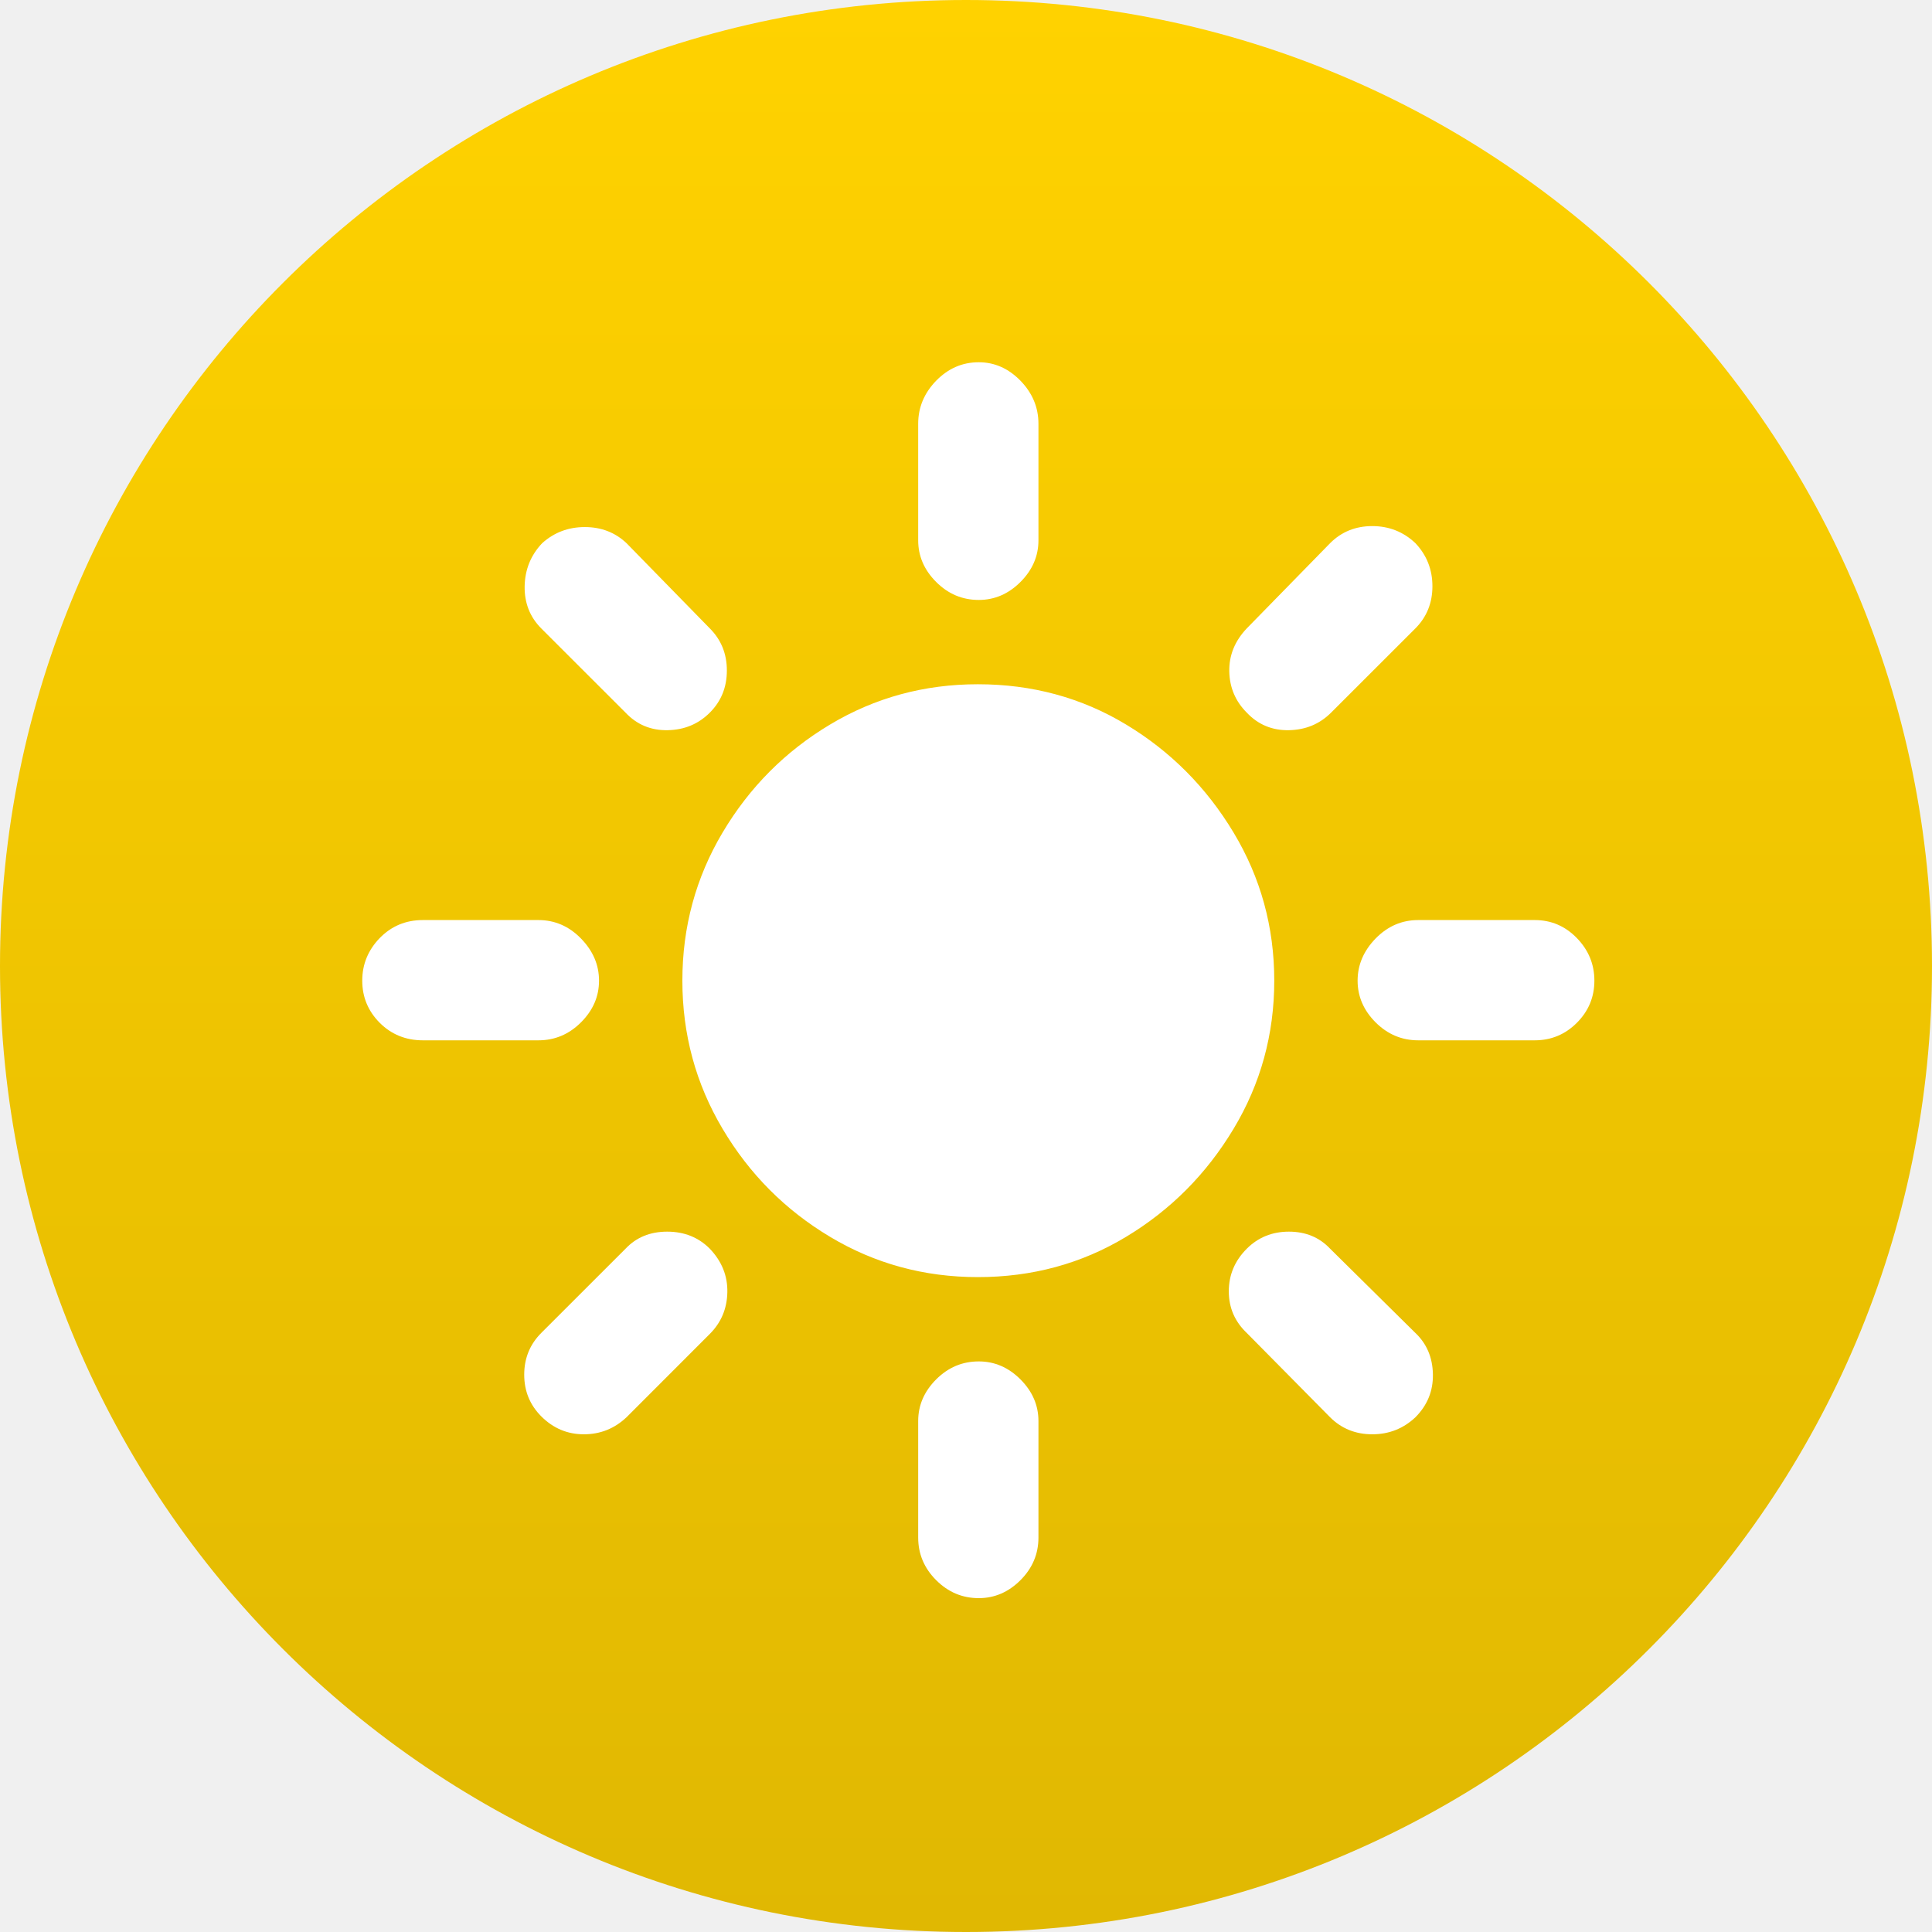
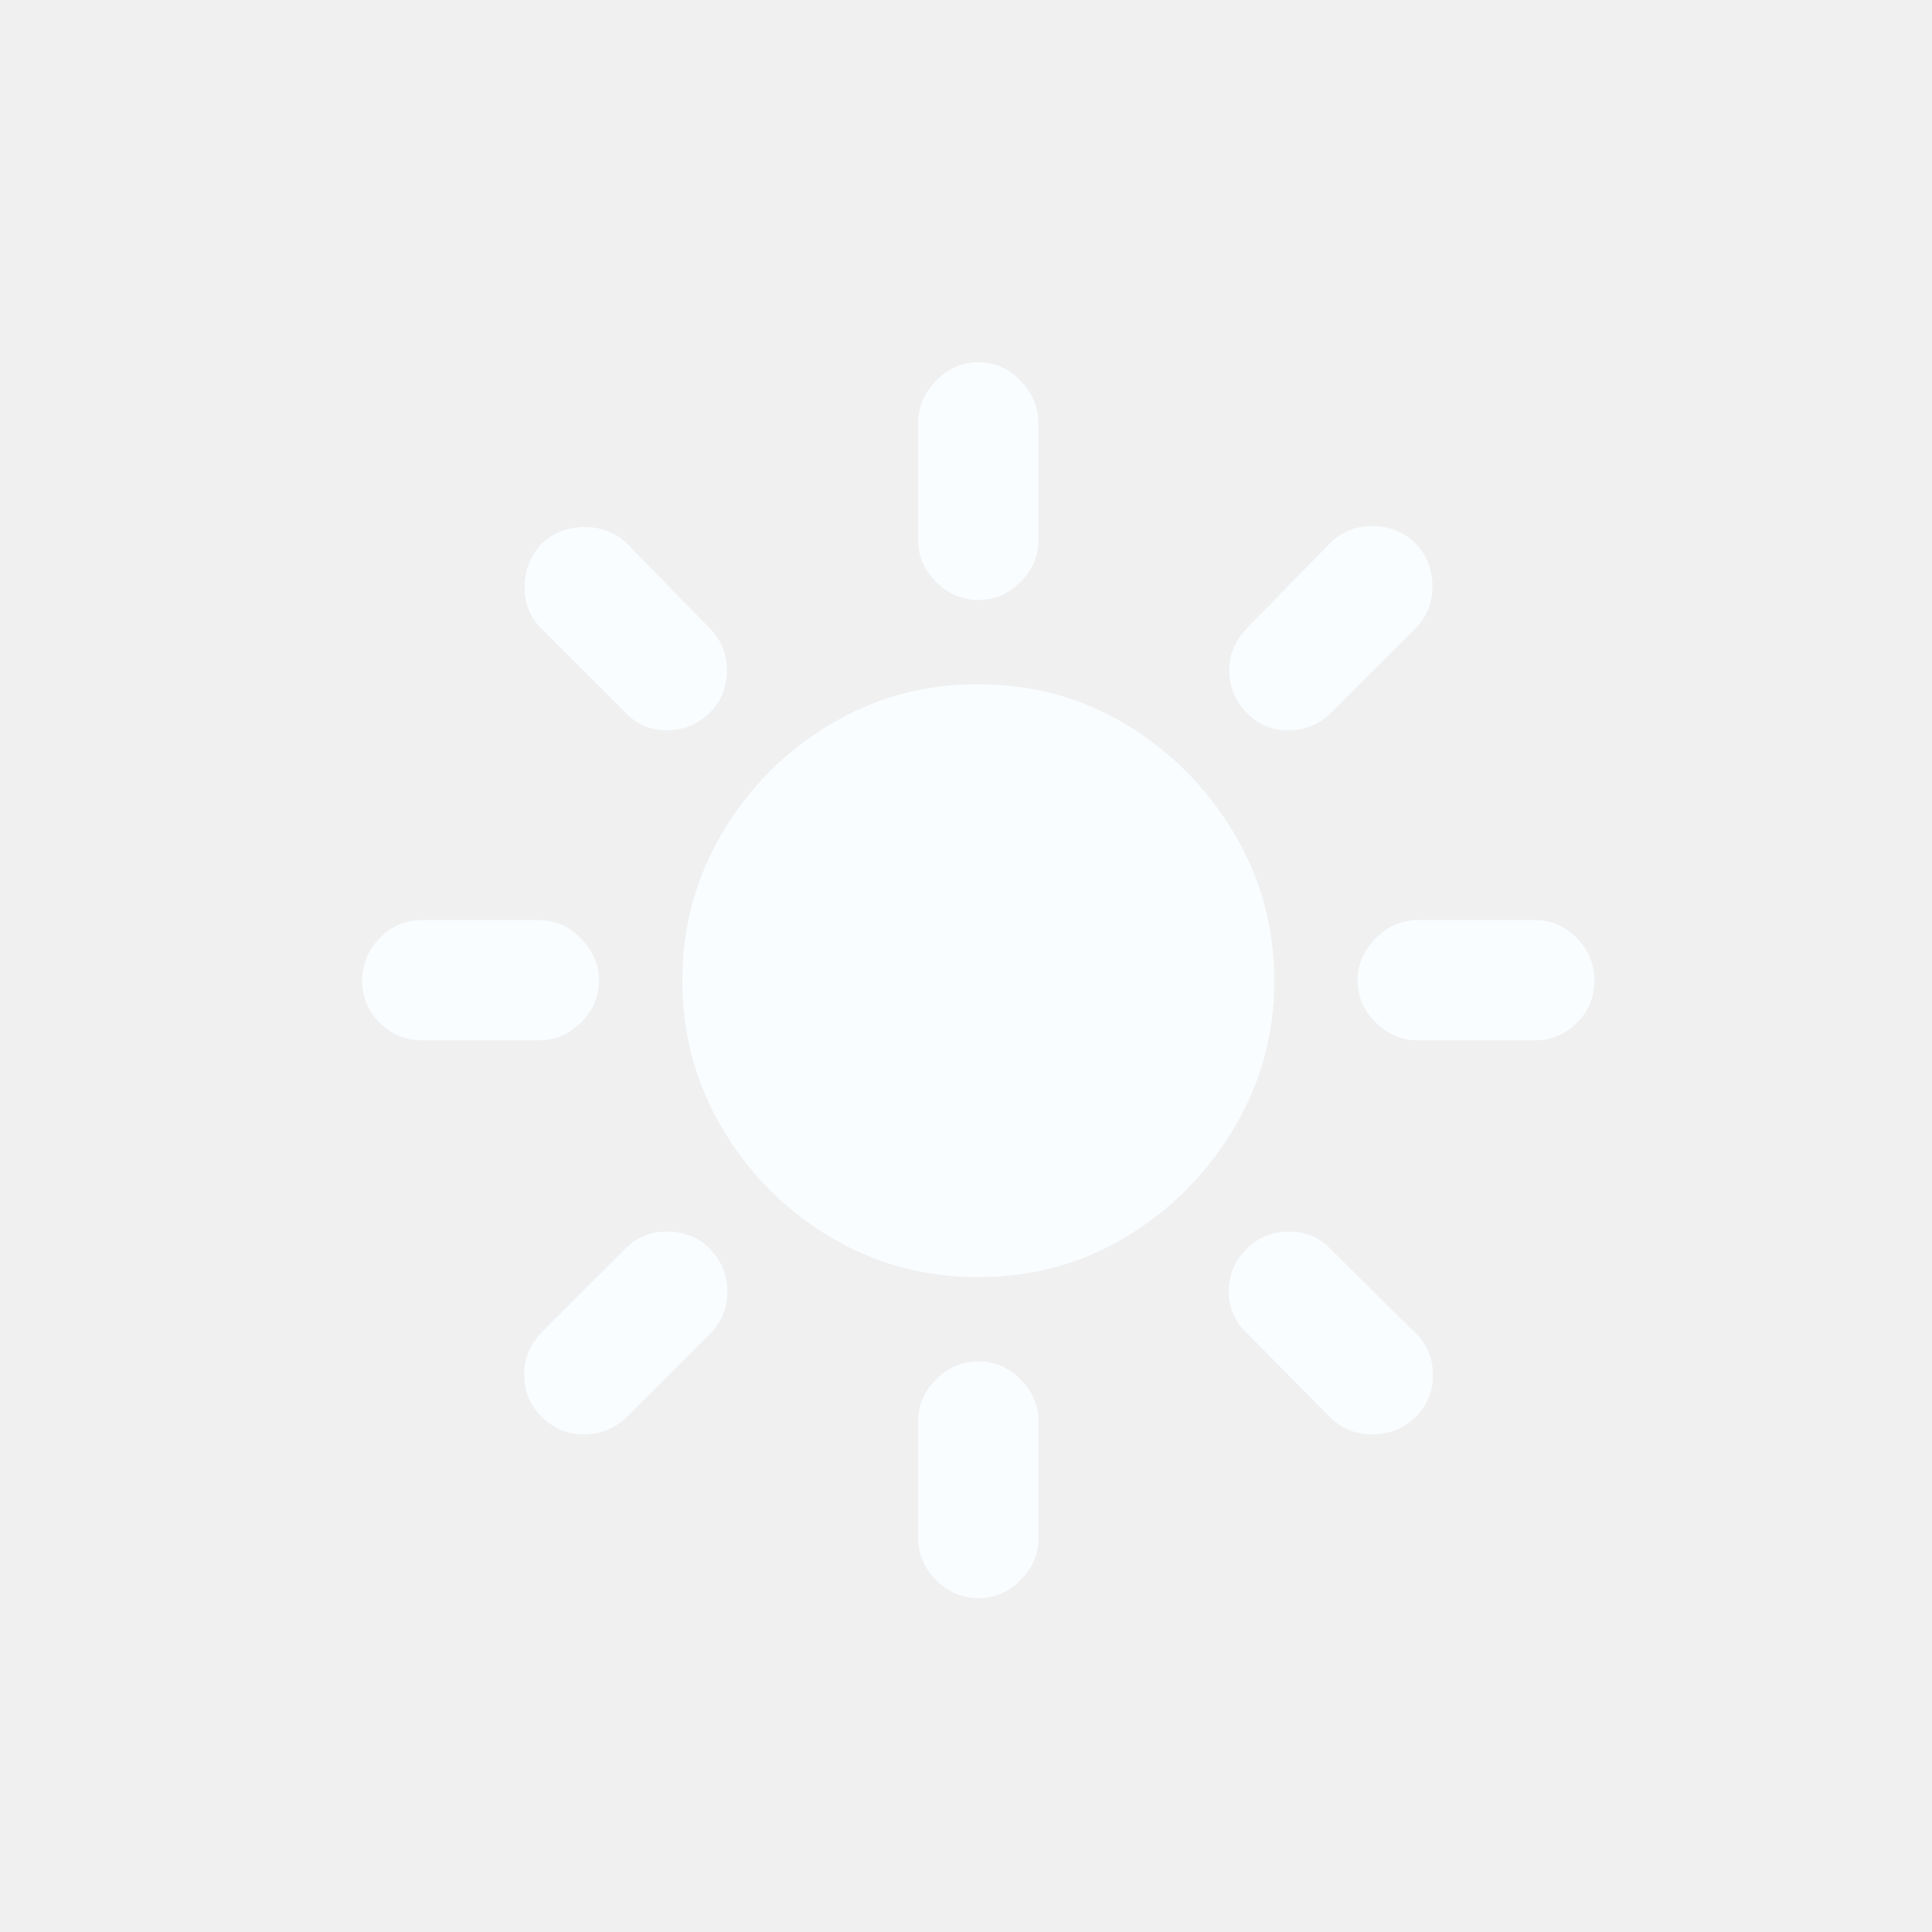
<svg xmlns="http://www.w3.org/2000/svg" width="36" height="36" viewBox="0 0 36 36" fill="none">
-   <rect width="36" height="36" rx="18" fill="url(#paint0_linear_46_4002)" />
-   <path d="M18.221 23.797C17.221 23.797 16.303 23.547 15.468 23.047C14.632 22.547 13.965 21.877 13.465 21.035C12.965 20.194 12.715 19.273 12.715 18.273C12.715 17.273 12.965 16.353 13.465 15.512C13.965 14.671 14.632 14 15.468 13.5C16.303 13 17.221 12.75 18.221 12.75C19.232 12.75 20.153 13 20.982 13.5C21.812 14 22.479 14.671 22.985 15.512C23.491 16.353 23.744 17.273 23.744 18.273C23.744 19.273 23.491 20.194 22.985 21.035C22.479 21.877 21.812 22.547 20.982 23.047C20.153 23.547 19.232 23.797 18.221 23.797ZM18.238 6.75C18.532 6.75 18.791 6.865 19.015 7.094C19.238 7.324 19.35 7.591 19.35 7.897V10.068C19.35 10.362 19.238 10.621 19.015 10.844C18.791 11.068 18.532 11.179 18.238 11.179C17.932 11.179 17.668 11.068 17.444 10.844C17.221 10.621 17.109 10.362 17.109 10.068V7.897C17.109 7.591 17.221 7.324 17.444 7.094C17.668 6.865 17.932 6.75 18.238 6.75ZM26.374 10.121C26.585 10.344 26.691 10.612 26.691 10.924C26.691 11.235 26.585 11.497 26.374 11.709L24.803 13.279C24.591 13.491 24.329 13.6 24.017 13.606C23.706 13.612 23.444 13.503 23.232 13.279C23.021 13.068 22.912 12.812 22.906 12.512C22.9 12.212 23.009 11.944 23.232 11.709L24.785 10.121C24.997 9.909 25.259 9.803 25.57 9.803C25.882 9.803 26.15 9.909 26.374 10.121ZM29.709 18.273C29.709 18.579 29.6 18.841 29.382 19.059C29.165 19.276 28.903 19.385 28.597 19.385H26.427C26.12 19.385 25.856 19.273 25.632 19.05C25.409 18.826 25.297 18.568 25.297 18.273C25.297 17.979 25.409 17.718 25.632 17.488C25.856 17.259 26.12 17.144 26.427 17.144H28.597C28.903 17.144 29.165 17.256 29.382 17.479C29.6 17.703 29.709 17.968 29.709 18.273ZM26.374 26.409C26.15 26.62 25.882 26.726 25.57 26.726C25.259 26.726 24.997 26.62 24.785 26.409L23.232 24.838C23.009 24.626 22.897 24.368 22.897 24.062C22.897 23.756 23.009 23.491 23.232 23.268C23.444 23.056 23.706 22.95 24.017 22.95C24.329 22.95 24.585 23.056 24.785 23.268L26.374 24.838C26.585 25.038 26.694 25.294 26.7 25.606C26.706 25.918 26.597 26.185 26.374 26.409ZM18.238 29.779C17.932 29.779 17.668 29.668 17.444 29.444C17.221 29.221 17.109 28.956 17.109 28.65V26.479C17.109 26.185 17.221 25.927 17.444 25.703C17.668 25.479 17.932 25.368 18.238 25.368C18.532 25.368 18.791 25.479 19.015 25.703C19.238 25.927 19.35 26.185 19.35 26.479V28.65C19.35 28.956 19.238 29.221 19.015 29.444C18.791 29.668 18.532 29.779 18.238 29.779ZM10.085 26.391C9.874 26.179 9.768 25.921 9.768 25.615C9.768 25.309 9.874 25.05 10.085 24.838L11.656 23.268C11.856 23.056 12.115 22.95 12.432 22.95C12.75 22.95 13.015 23.056 13.226 23.268C13.45 23.503 13.559 23.773 13.553 24.079C13.547 24.385 13.438 24.644 13.226 24.856L11.674 26.409C11.45 26.62 11.185 26.726 10.879 26.726C10.573 26.726 10.309 26.615 10.085 26.391ZM6.75 18.273C6.75 17.968 6.859 17.703 7.076 17.479C7.294 17.256 7.562 17.144 7.879 17.144H10.032C10.338 17.144 10.603 17.259 10.826 17.488C11.05 17.718 11.162 17.979 11.162 18.273C11.162 18.568 11.05 18.826 10.826 19.05C10.603 19.273 10.338 19.385 10.032 19.385H7.879C7.562 19.385 7.294 19.276 7.076 19.059C6.859 18.841 6.75 18.579 6.75 18.273ZM10.103 10.121C10.326 9.921 10.591 9.821 10.897 9.821C11.203 9.821 11.462 9.921 11.674 10.121L13.226 11.709C13.438 11.921 13.544 12.182 13.544 12.494C13.544 12.806 13.438 13.068 13.226 13.279C13.015 13.491 12.753 13.6 12.441 13.606C12.129 13.612 11.868 13.503 11.656 13.279L10.085 11.709C9.874 11.497 9.771 11.235 9.776 10.924C9.782 10.612 9.891 10.344 10.103 10.121Z" fill="white" />
-   <defs>
-     <linearGradient id="paint0_linear_46_4002" x1="0" y1="0" x2="0" y2="36" gradientUnits="userSpaceOnUse">
-       <stop stop-color="#FFD200" />
-       <stop offset="1" stop-color="#E0B802" />
-     </linearGradient>
-   </defs>
+   <path d="M18.221 23.797C17.221 23.797 16.303 23.547 15.468 23.047C14.632 22.547 13.965 21.877 13.465 21.035C12.965 20.194 12.715 19.273 12.715 18.273C12.715 17.273 12.965 16.353 13.465 15.512C13.965 14.671 14.632 14 15.468 13.5C16.303 13 17.221 12.75 18.221 12.75C19.232 12.75 20.153 13 20.982 13.5C21.812 14 22.479 14.671 22.985 15.512C23.491 16.353 23.744 17.273 23.744 18.273C23.744 19.273 23.491 20.194 22.985 21.035C22.479 21.877 21.812 22.547 20.982 23.047C20.153 23.547 19.232 23.797 18.221 23.797ZM18.238 6.75C18.532 6.75 18.791 6.865 19.015 7.094C19.238 7.324 19.35 7.591 19.35 7.897V10.068C19.35 10.362 19.238 10.621 19.015 10.844C18.791 11.068 18.532 11.179 18.238 11.179C17.932 11.179 17.668 11.068 17.444 10.844C17.221 10.621 17.109 10.362 17.109 10.068V7.897C17.109 7.591 17.221 7.324 17.444 7.094C17.668 6.865 17.932 6.75 18.238 6.75ZM26.374 10.121C26.585 10.344 26.691 10.612 26.691 10.924C26.691 11.235 26.585 11.497 26.374 11.709L24.803 13.279C24.591 13.491 24.329 13.6 24.017 13.606C23.706 13.612 23.444 13.503 23.232 13.279C23.021 13.068 22.912 12.812 22.906 12.512C22.9 12.212 23.009 11.944 23.232 11.709L24.785 10.121C24.997 9.909 25.259 9.803 25.57 9.803C25.882 9.803 26.15 9.909 26.374 10.121ZM29.709 18.273C29.709 18.579 29.6 18.841 29.382 19.059C29.165 19.276 28.903 19.385 28.597 19.385H26.427C26.12 19.385 25.856 19.273 25.632 19.05C25.409 18.826 25.297 18.568 25.297 18.273C25.297 17.979 25.409 17.718 25.632 17.488C25.856 17.259 26.12 17.144 26.427 17.144H28.597C28.903 17.144 29.165 17.256 29.382 17.479C29.6 17.703 29.709 17.968 29.709 18.273ZM26.374 26.409C26.15 26.62 25.882 26.726 25.57 26.726C25.259 26.726 24.997 26.62 24.785 26.409L23.232 24.838C23.009 24.626 22.897 24.368 22.897 24.062C22.897 23.756 23.009 23.491 23.232 23.268C23.444 23.056 23.706 22.95 24.017 22.95C24.329 22.95 24.585 23.056 24.785 23.268L26.374 24.838C26.585 25.038 26.694 25.294 26.7 25.606C26.706 25.918 26.597 26.185 26.374 26.409ZM18.238 29.779C17.932 29.779 17.668 29.668 17.444 29.444C17.221 29.221 17.109 28.956 17.109 28.65V26.479C17.109 26.185 17.221 25.927 17.444 25.703C17.668 25.479 17.932 25.368 18.238 25.368C18.532 25.368 18.791 25.479 19.015 25.703C19.238 25.927 19.35 26.185 19.35 26.479V28.65C19.35 28.956 19.238 29.221 19.015 29.444C18.791 29.668 18.532 29.779 18.238 29.779ZM10.085 26.391C9.874 26.179 9.768 25.921 9.768 25.615C9.768 25.309 9.874 25.05 10.085 24.838L11.656 23.268C11.856 23.056 12.115 22.95 12.432 22.95C12.75 22.95 13.015 23.056 13.226 23.268C13.45 23.503 13.559 23.773 13.553 24.079C13.547 24.385 13.438 24.644 13.226 24.856L11.674 26.409C11.45 26.62 11.185 26.726 10.879 26.726C10.573 26.726 10.309 26.615 10.085 26.391ZM6.75 18.273C6.75 17.968 6.859 17.703 7.076 17.479C7.294 17.256 7.562 17.144 7.879 17.144H10.032C10.338 17.144 10.603 17.259 10.826 17.488C11.05 17.718 11.162 17.979 11.162 18.273C11.162 18.568 11.05 18.826 10.826 19.05C10.603 19.273 10.338 19.385 10.032 19.385H7.879C7.562 19.385 7.294 19.276 7.076 19.059C6.859 18.841 6.75 18.579 6.75 18.273ZM10.103 10.121C10.326 9.921 10.591 9.821 10.897 9.821C11.203 9.821 11.462 9.921 11.674 10.121L13.226 11.709C13.438 11.921 13.544 12.182 13.544 12.494C13.544 12.806 13.438 13.068 13.226 13.279C13.015 13.491 12.753 13.6 12.441 13.606C12.129 13.612 11.868 13.503 11.656 13.279L10.085 11.709C9.874 11.497 9.771 11.235 9.776 10.924C9.782 10.612 9.891 10.344 10.103 10.121Z" fill="#FAFDFF" />
</svg>
